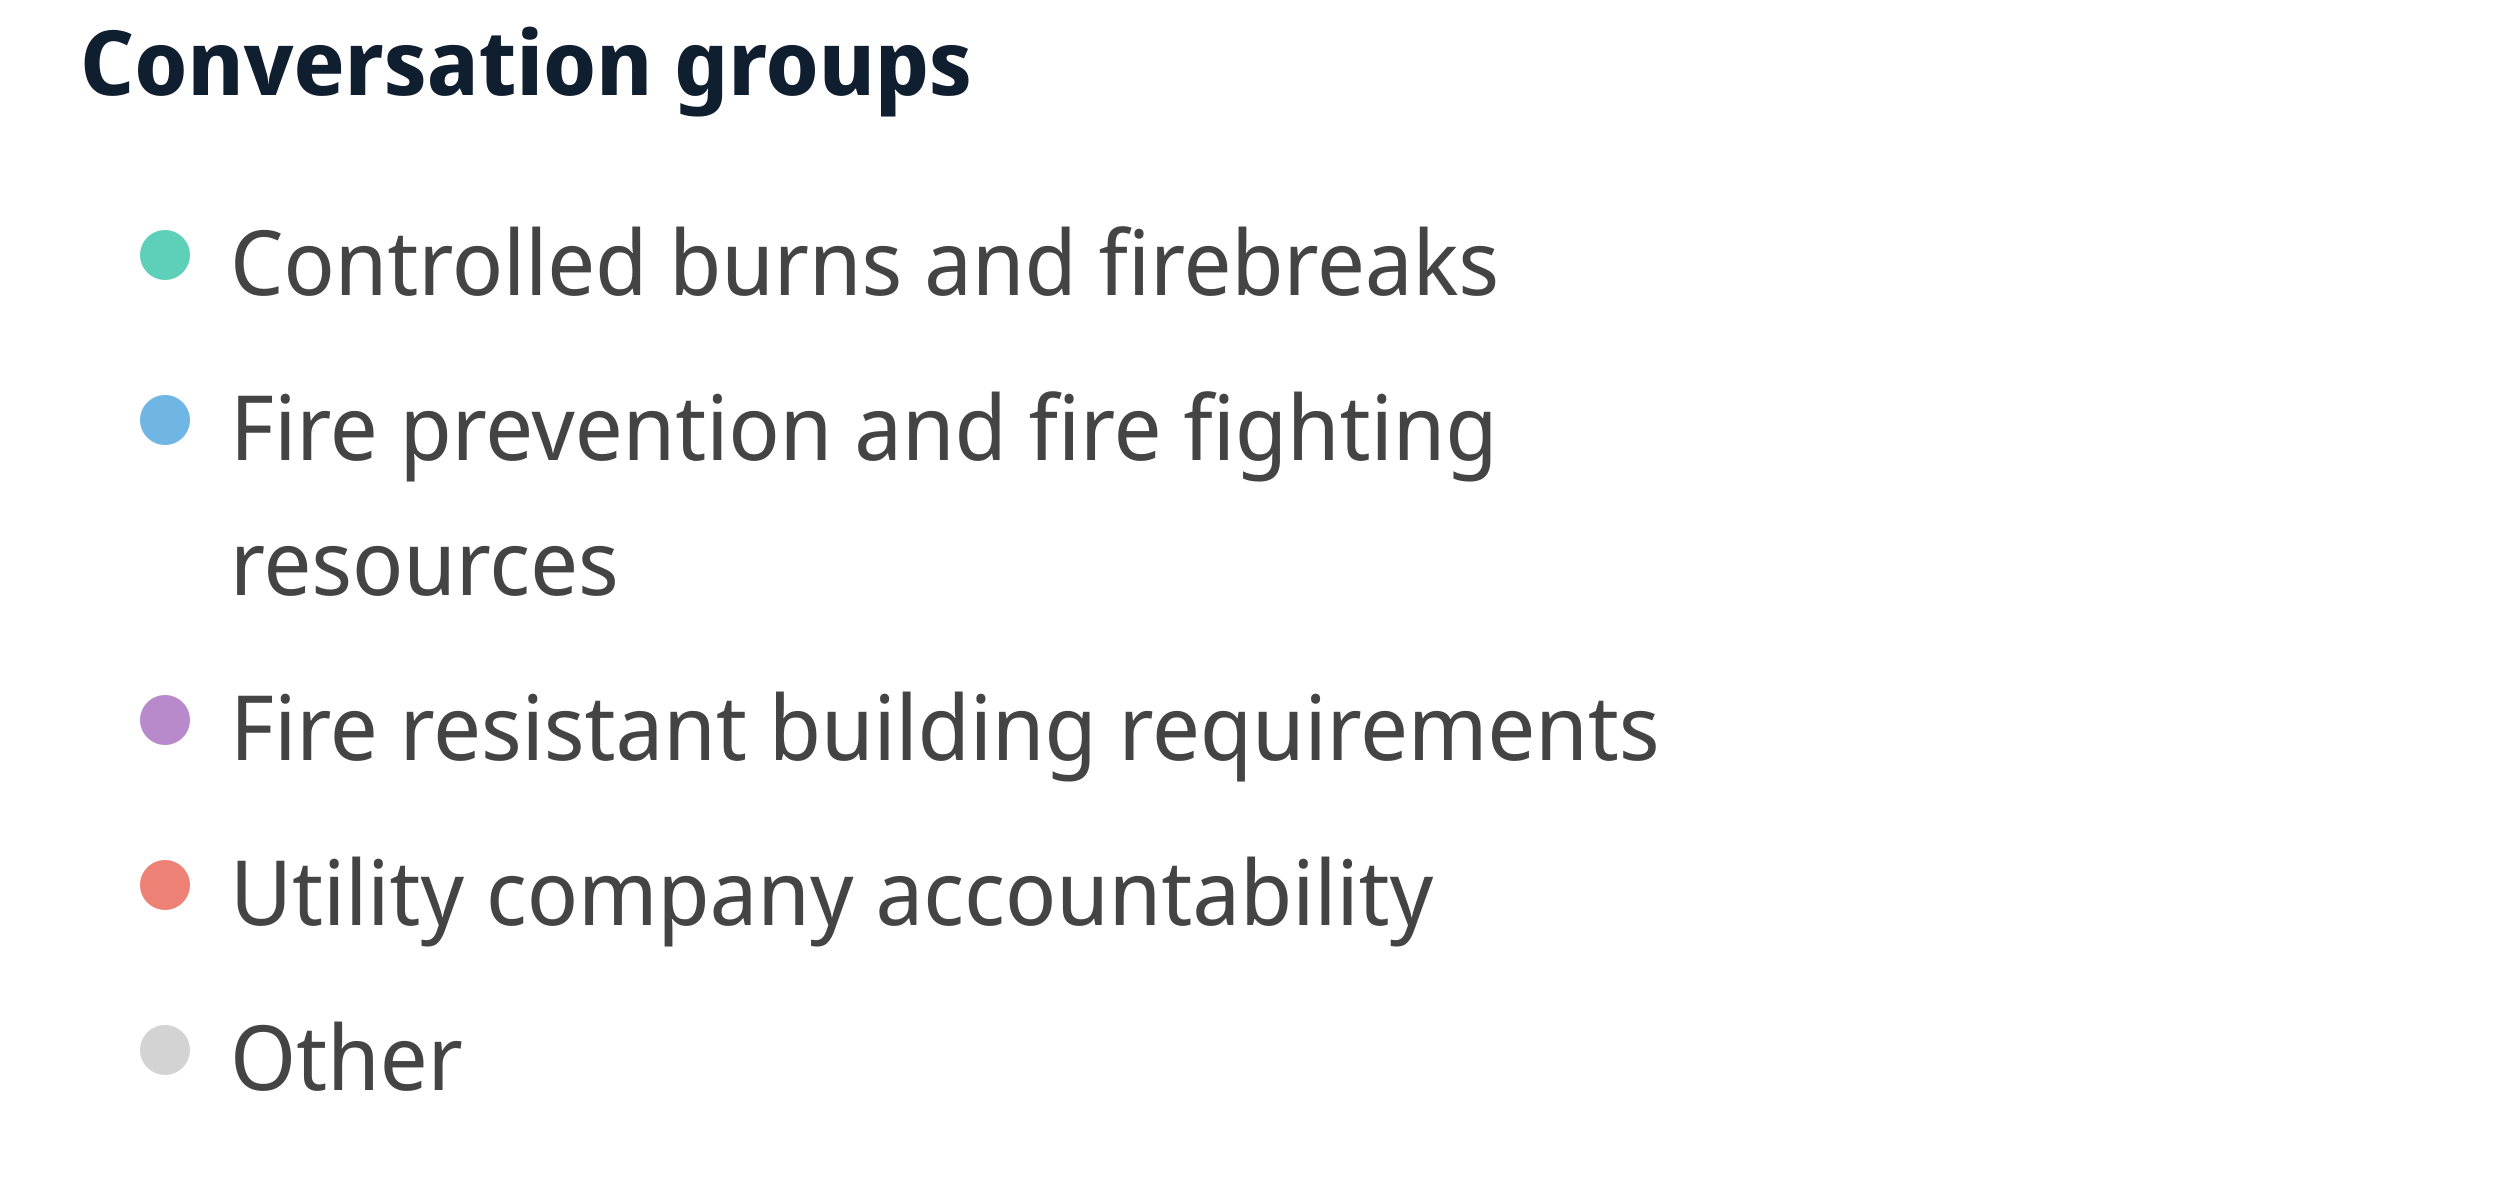
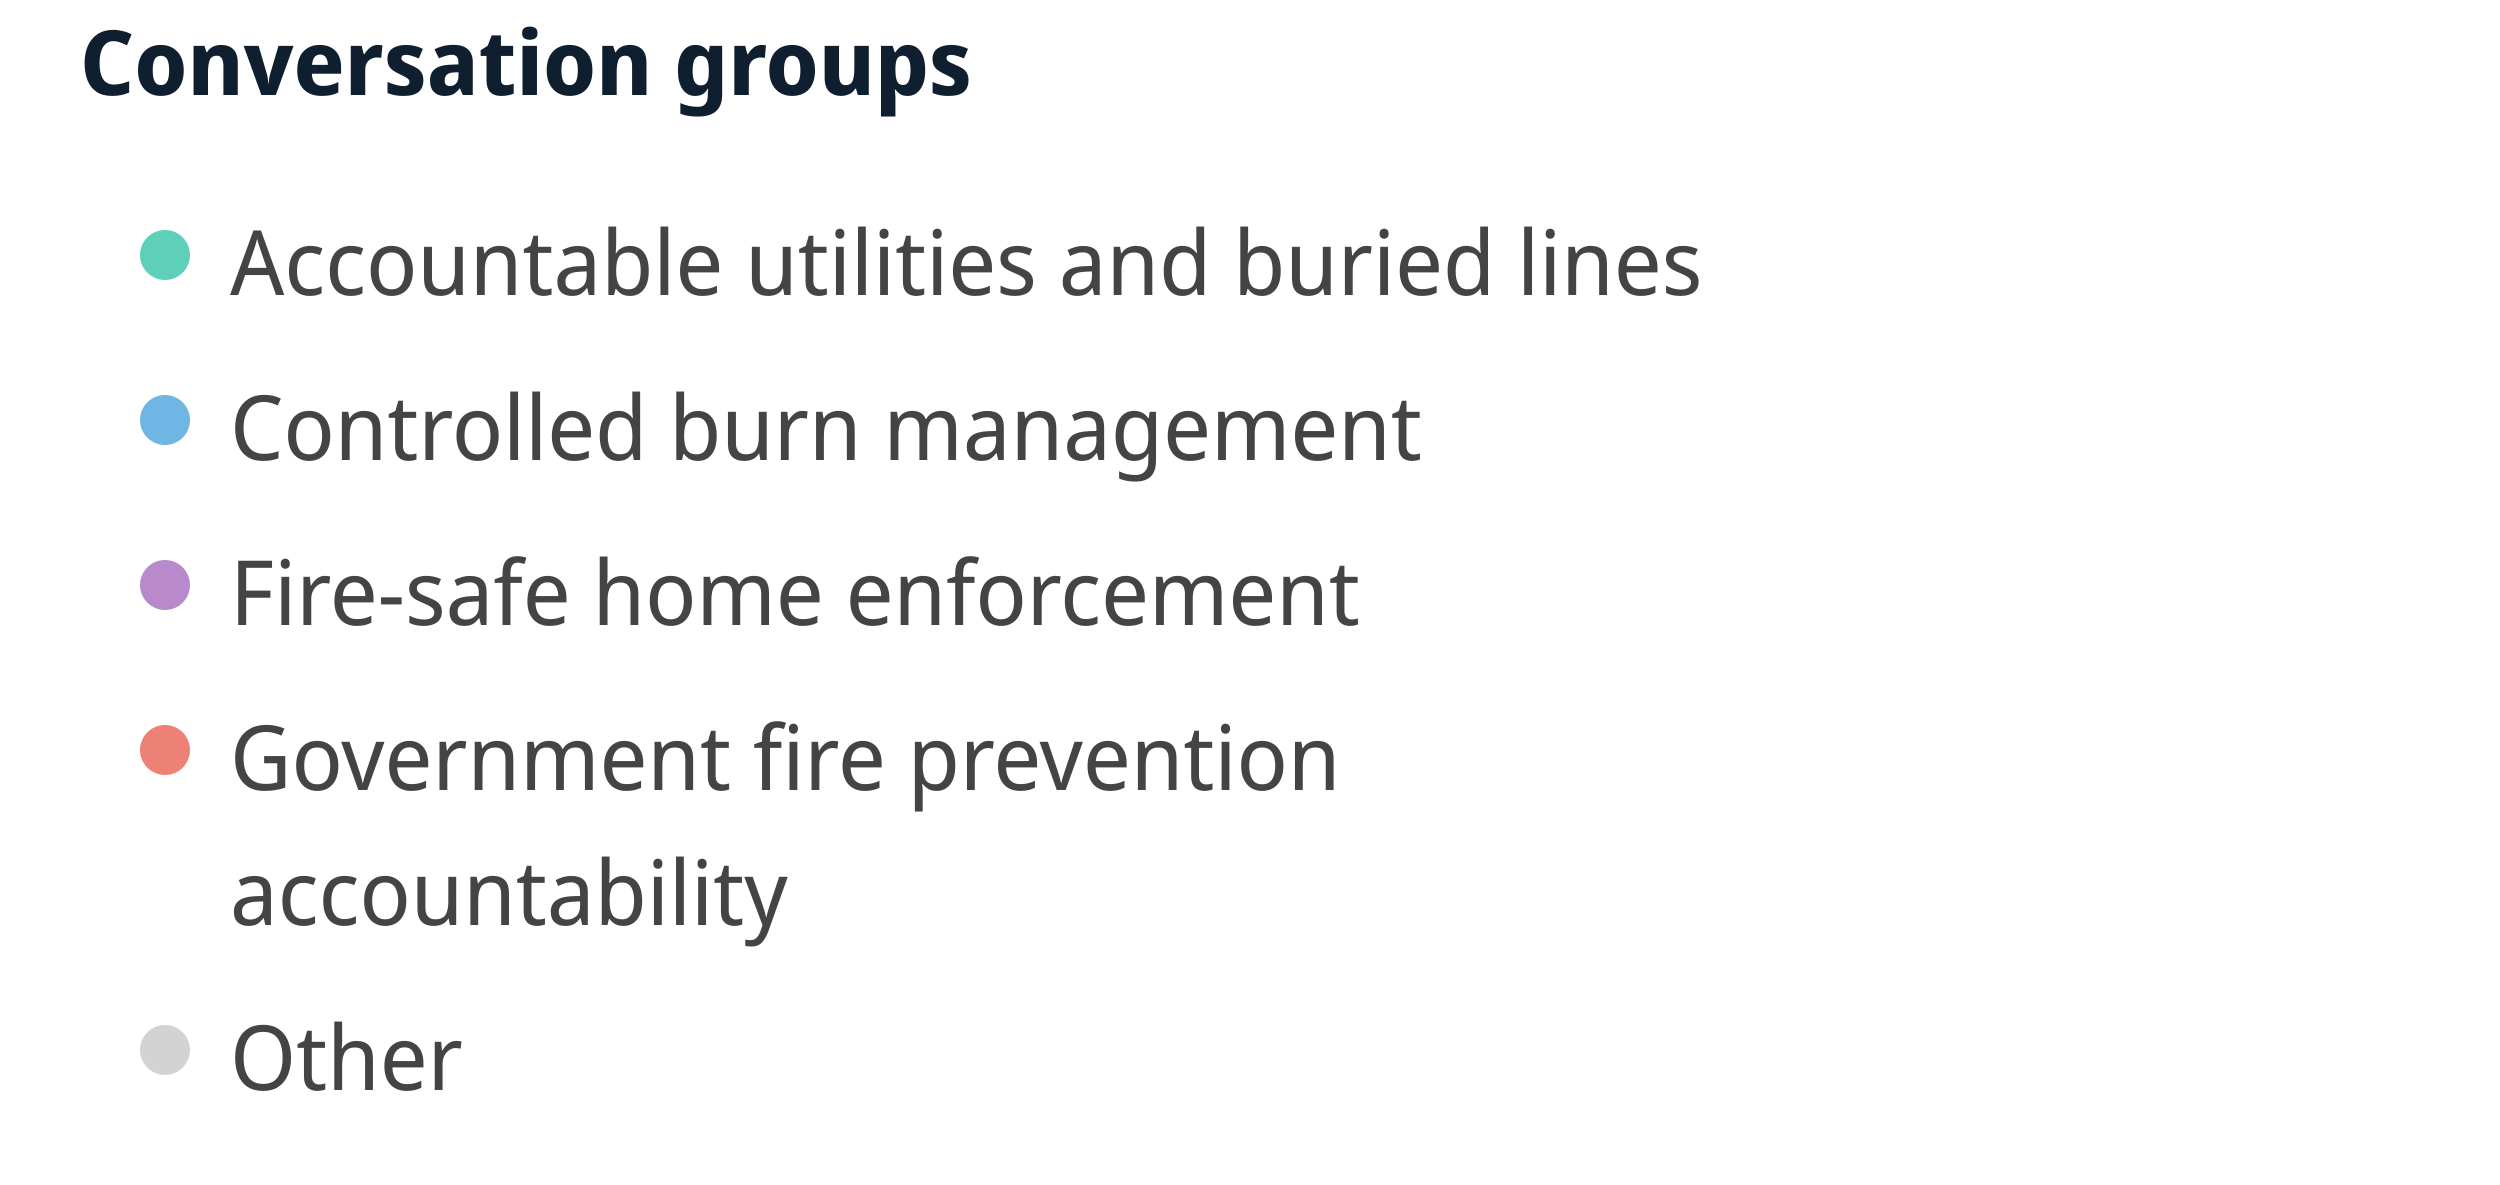
<svg xmlns="http://www.w3.org/2000/svg" width="500" height="237" viewBox="0 0 500 237" preserveAspectRatio="xMidYMid meet">
  <text x="16" y="19" font-family="Noto Sans Display" font-size="18" font-weight="600" fill="#0F1F2F">Conversation groups</text>
  <circle cx="33" cy="51" r="5" fill="#5ed0b9" fill-opacity="1.0" stroke="none" stroke-width="0.5" />
-   <text fill="#444444" x="46" y="59" font-family="Noto Sans Display" font-size="18">Controlled burns and firebreaks</text>
+   <text fill="#444444" x="46" y="59" font-family="Noto Sans Display" font-size="18">Accountable utilities and buried lines</text>
  <circle cx="33" cy="84" r="5" fill="#70b6e5" fill-opacity="1.0" stroke="none" stroke-width="0.5" />
-   <text fill="#444444" x="46" y="92" font-family="Noto Sans Display" font-size="18">Fire prevention and fire fighting </text>
-   <text fill="#444444" x="46" y="119" font-family="Noto Sans Display" font-size="18">resources</text>
-   <circle cx="33" cy="144" r="5" fill="#b98acb" fill-opacity="1.0" stroke="none" stroke-width="0.5" />
-   <text fill="#444444" x="46" y="152" font-family="Noto Sans Display" font-size="18">Fire resistant building requirements</text>
-   <circle cx="33" cy="177" r="5" fill="#ee8176" fill-opacity="1.0" stroke="none" stroke-width="0.5" />
-   <text fill="#444444" x="46" y="185" font-family="Noto Sans Display" font-size="18">Utility company accountability</text>
+   <text fill="#444444" x="46" y="92" font-family="Noto Sans Display" font-size="18">Controlled burn management</text>
+   <circle cx="33" cy="117" r="5" fill="#b98acb" fill-opacity="1.0" stroke="none" stroke-width="0.5" />
+   <text fill="#444444" x="46" y="125" font-family="Noto Sans Display" font-size="18">Fire-safe home enforcement</text>
+   <circle cx="33" cy="150" r="5" fill="#ee8176" fill-opacity="1.0" stroke="none" stroke-width="0.5" />
+   <text fill="#444444" x="46" y="158" font-family="Noto Sans Display" font-size="18">Government fire prevention </text>
+   <text fill="#444444" x="46" y="185" font-family="Noto Sans Display" font-size="18">accountability</text>
  <circle cx="33" cy="210" r="5" fill="lightgray" fill-opacity="1.0" stroke="none" stroke-width="0.5" />
  <text fill="#444444" x="46" y="218" font-family="Noto Sans Display" font-size="18">Other</text>
</svg>
